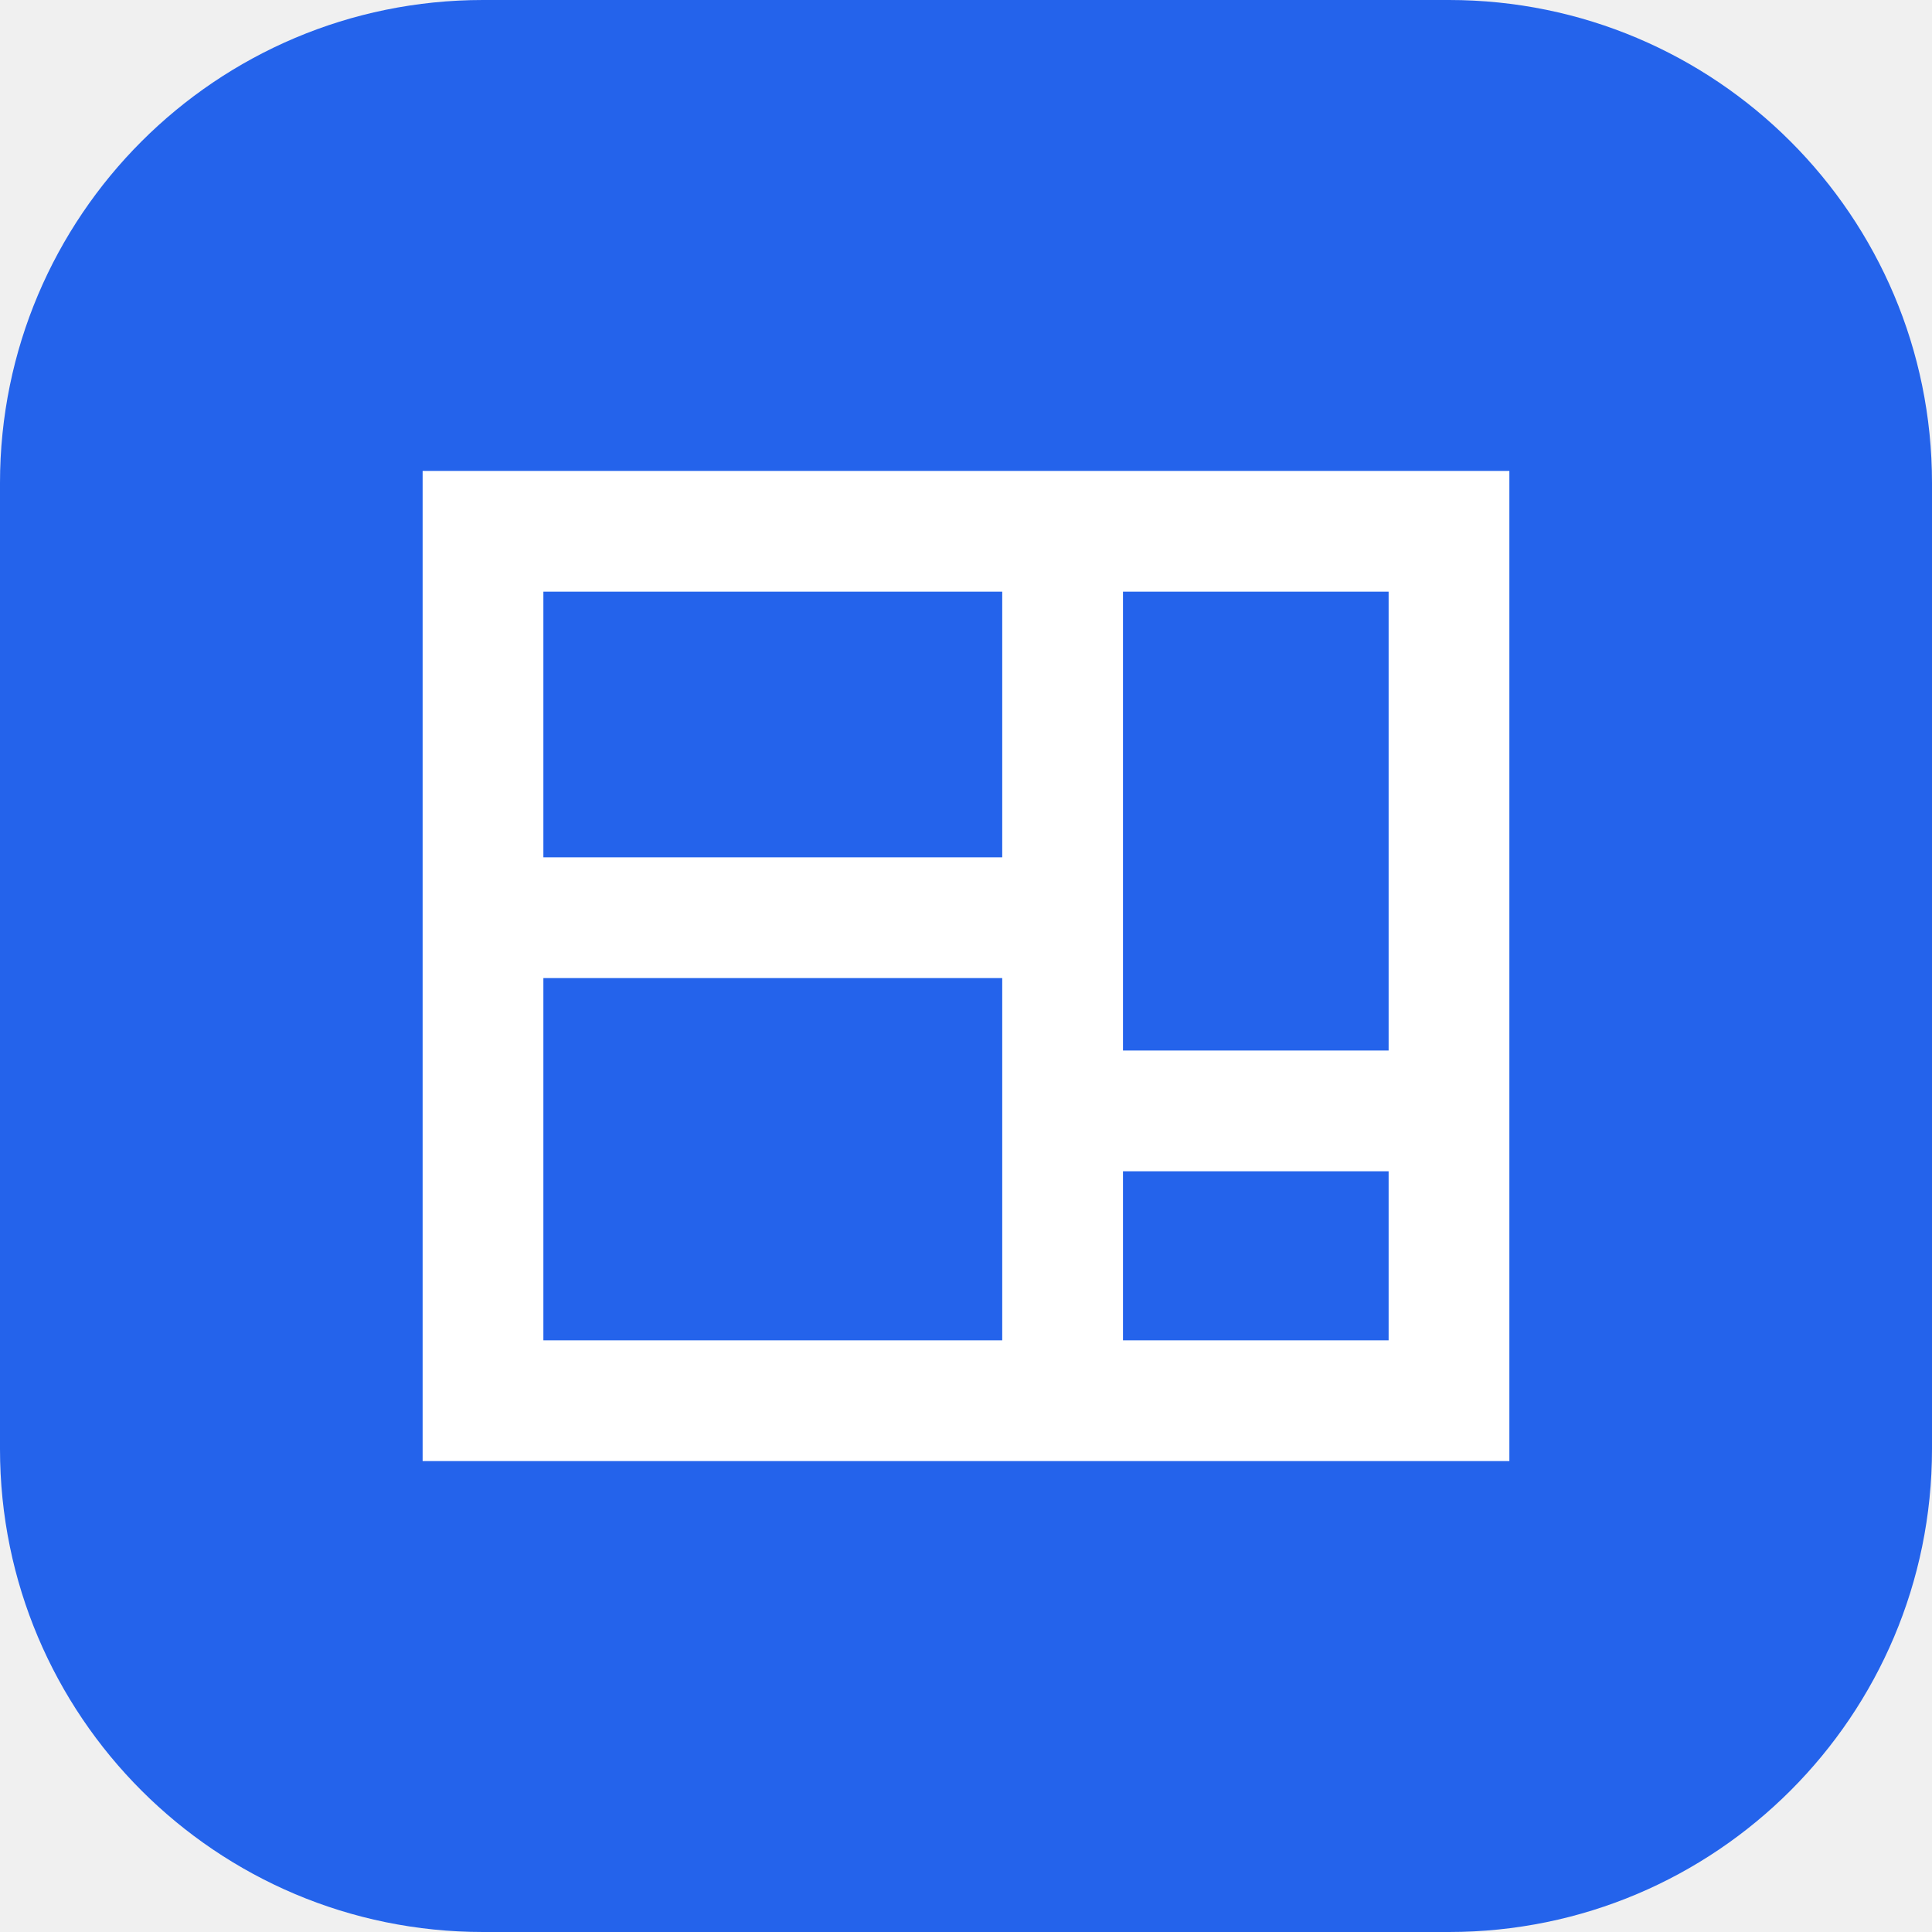
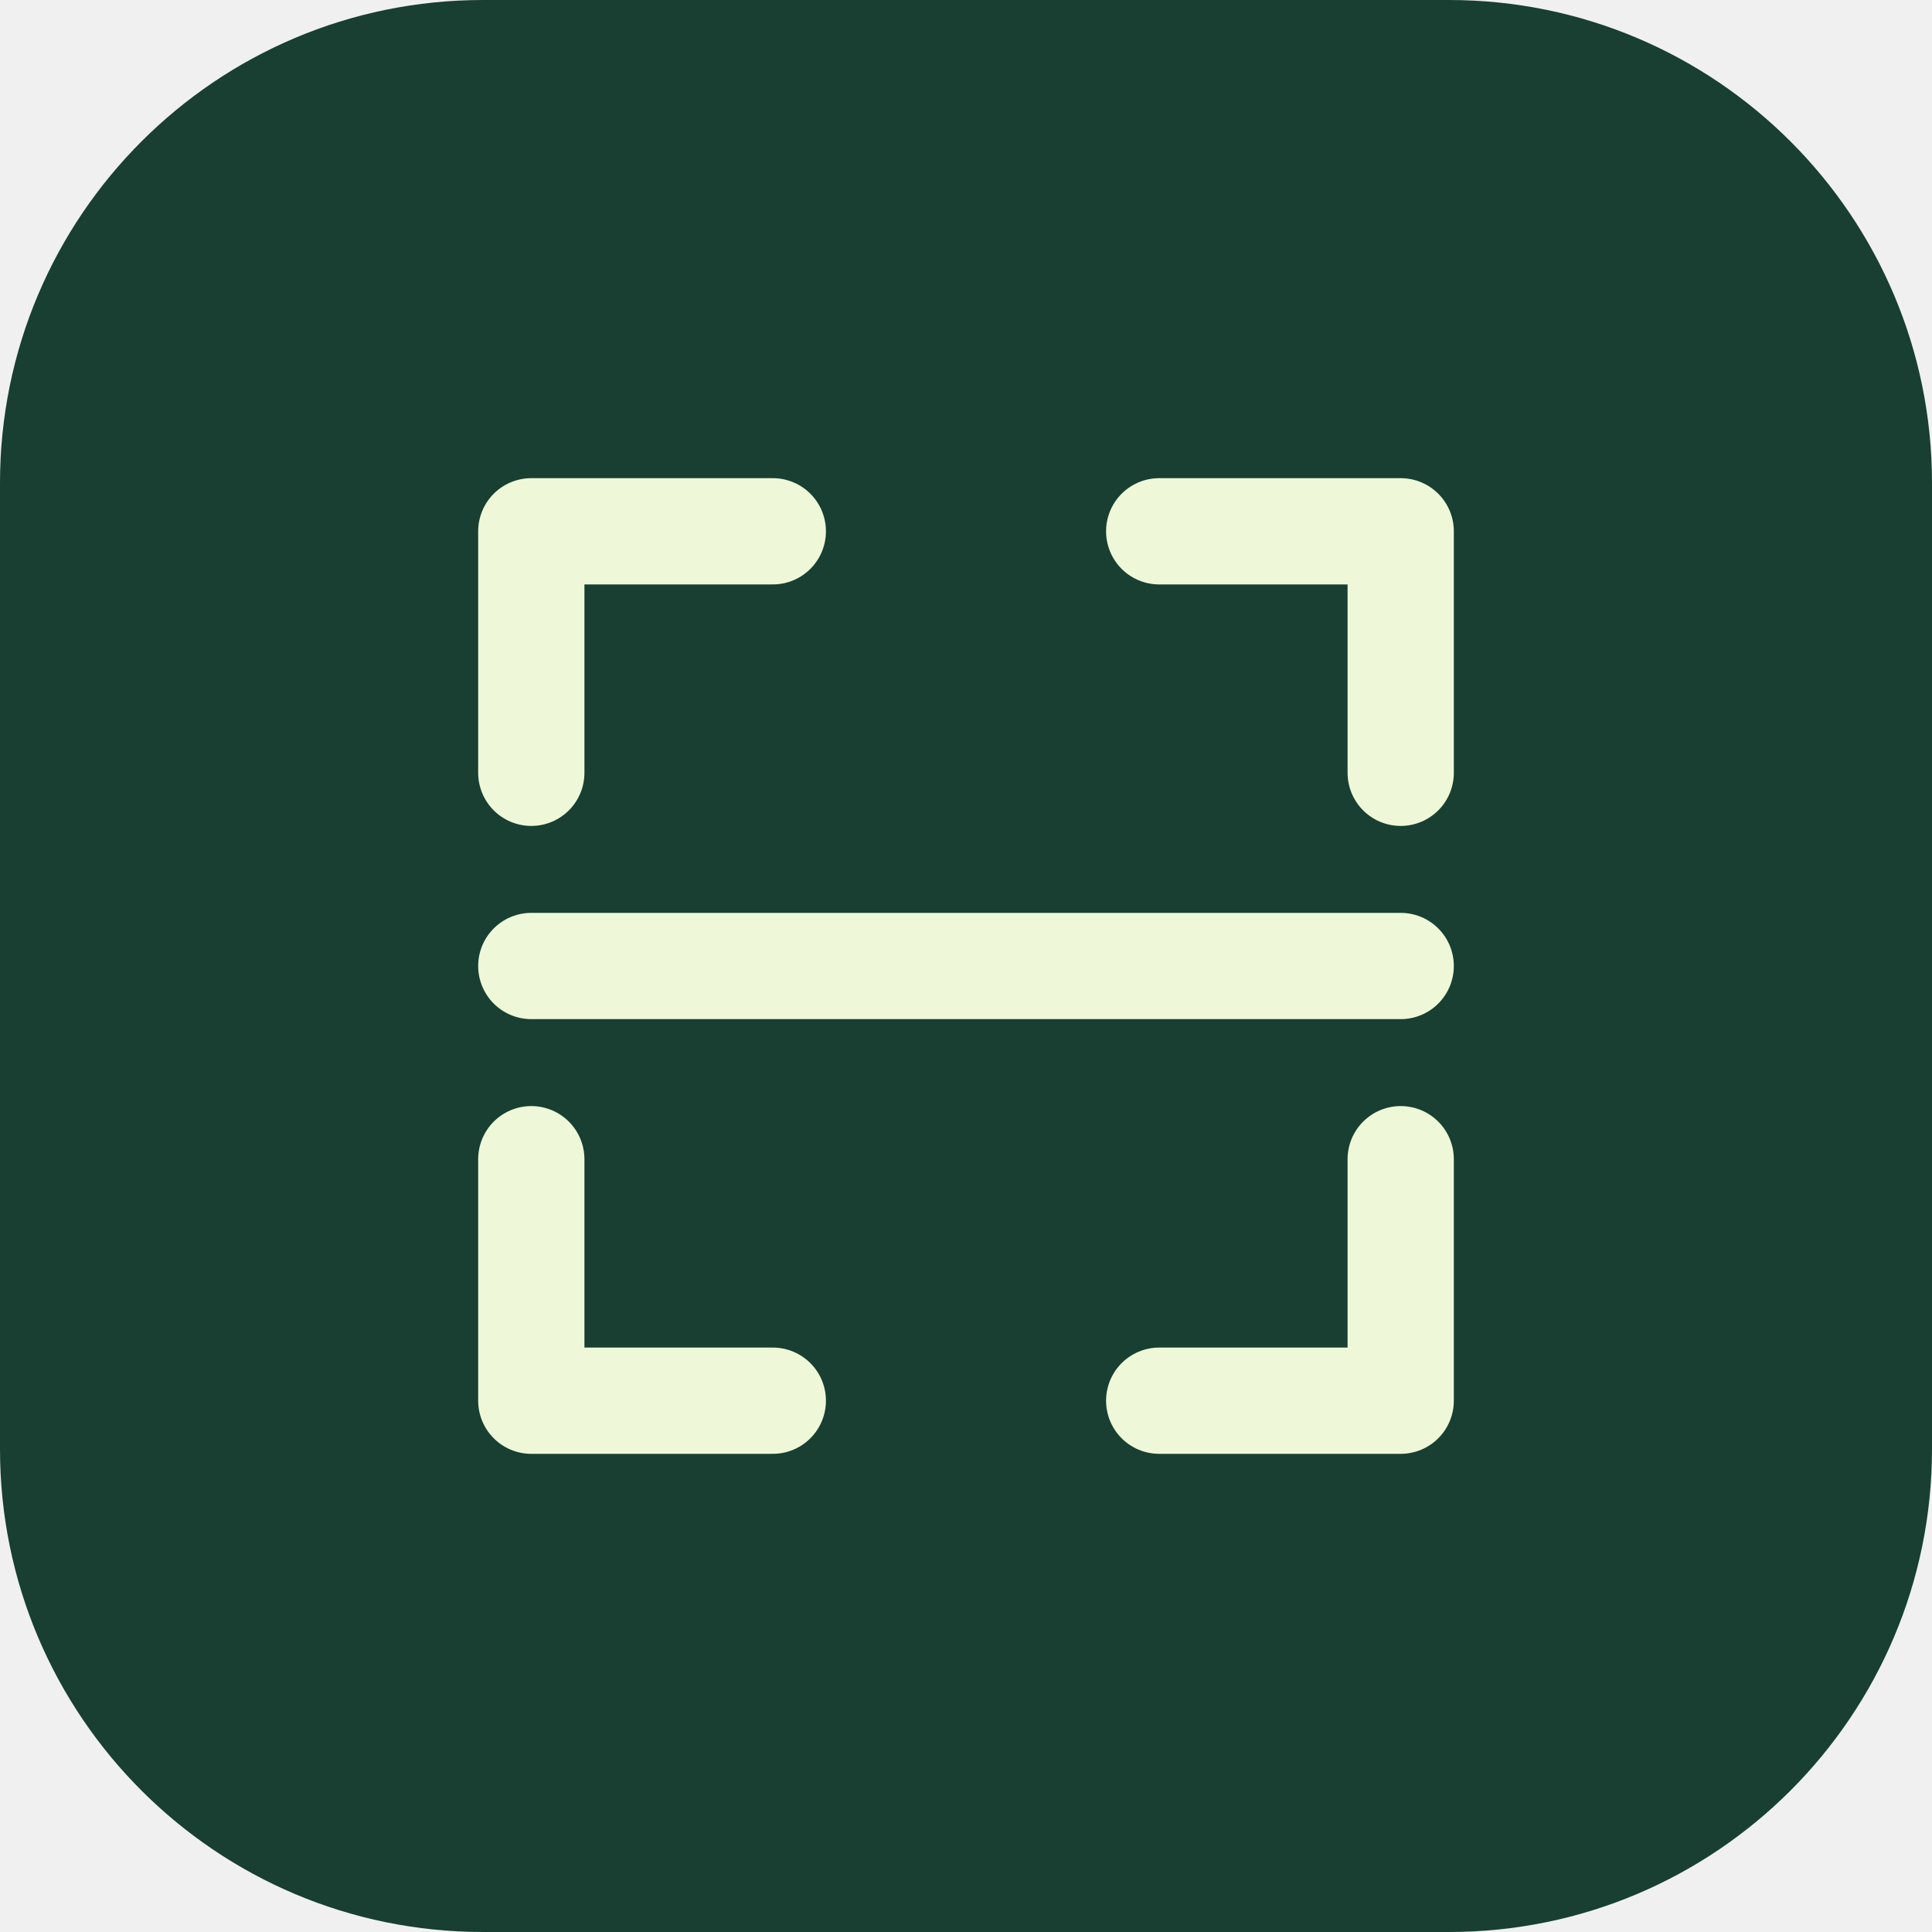
<svg xmlns="http://www.w3.org/2000/svg" viewBox="0 0 40 40">
-   <rect width="40" height="40" rx="10" fill="#2463eb" />
-   <path d="M10 29V11h20v18H10Zm0-10h12m0-8v18m0-6h8" fill="none" stroke="#fff" stroke-width="2.5" />
+   <rect width="40" height="40" rx="10" fill="#183f32" />
+   <path d="M11 16v-5h5m8 0h5v5m0 8v5h-5m-8 0h-5v-5M11 20h18" fill="none" stroke="#eef8d8" stroke-width="2.2" stroke-linecap="round" stroke-linejoin="round" />
</svg>
